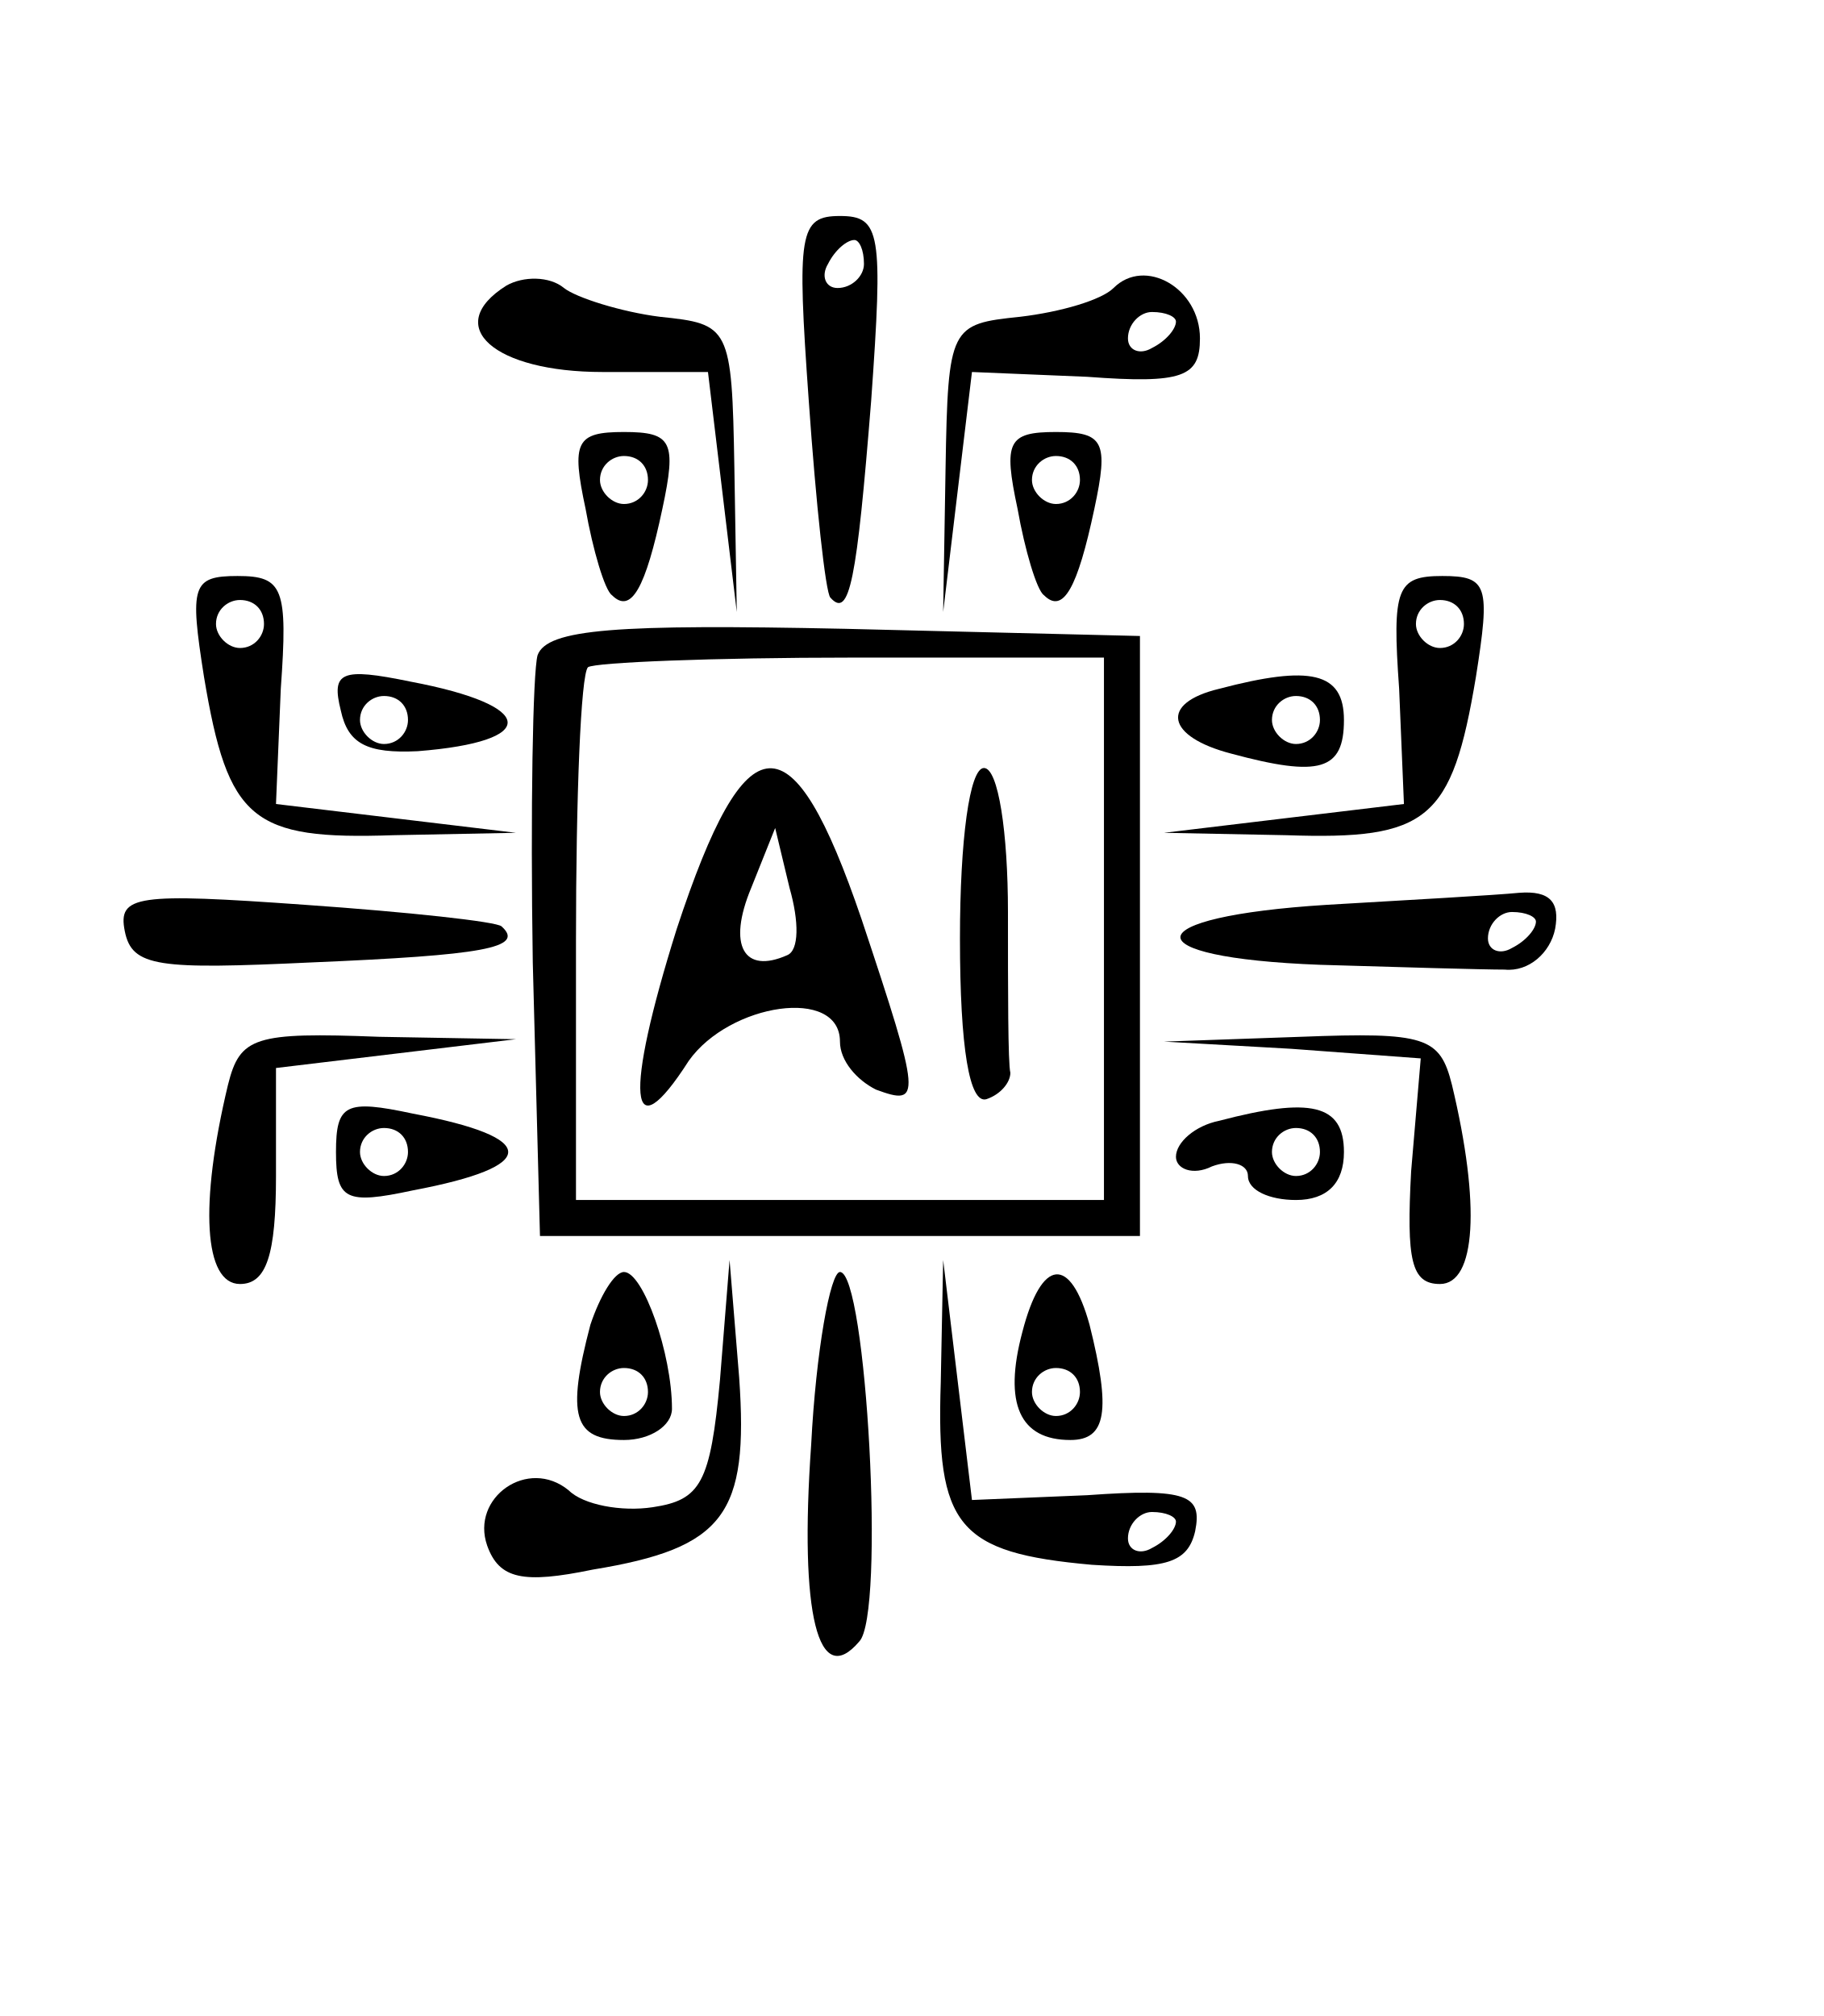
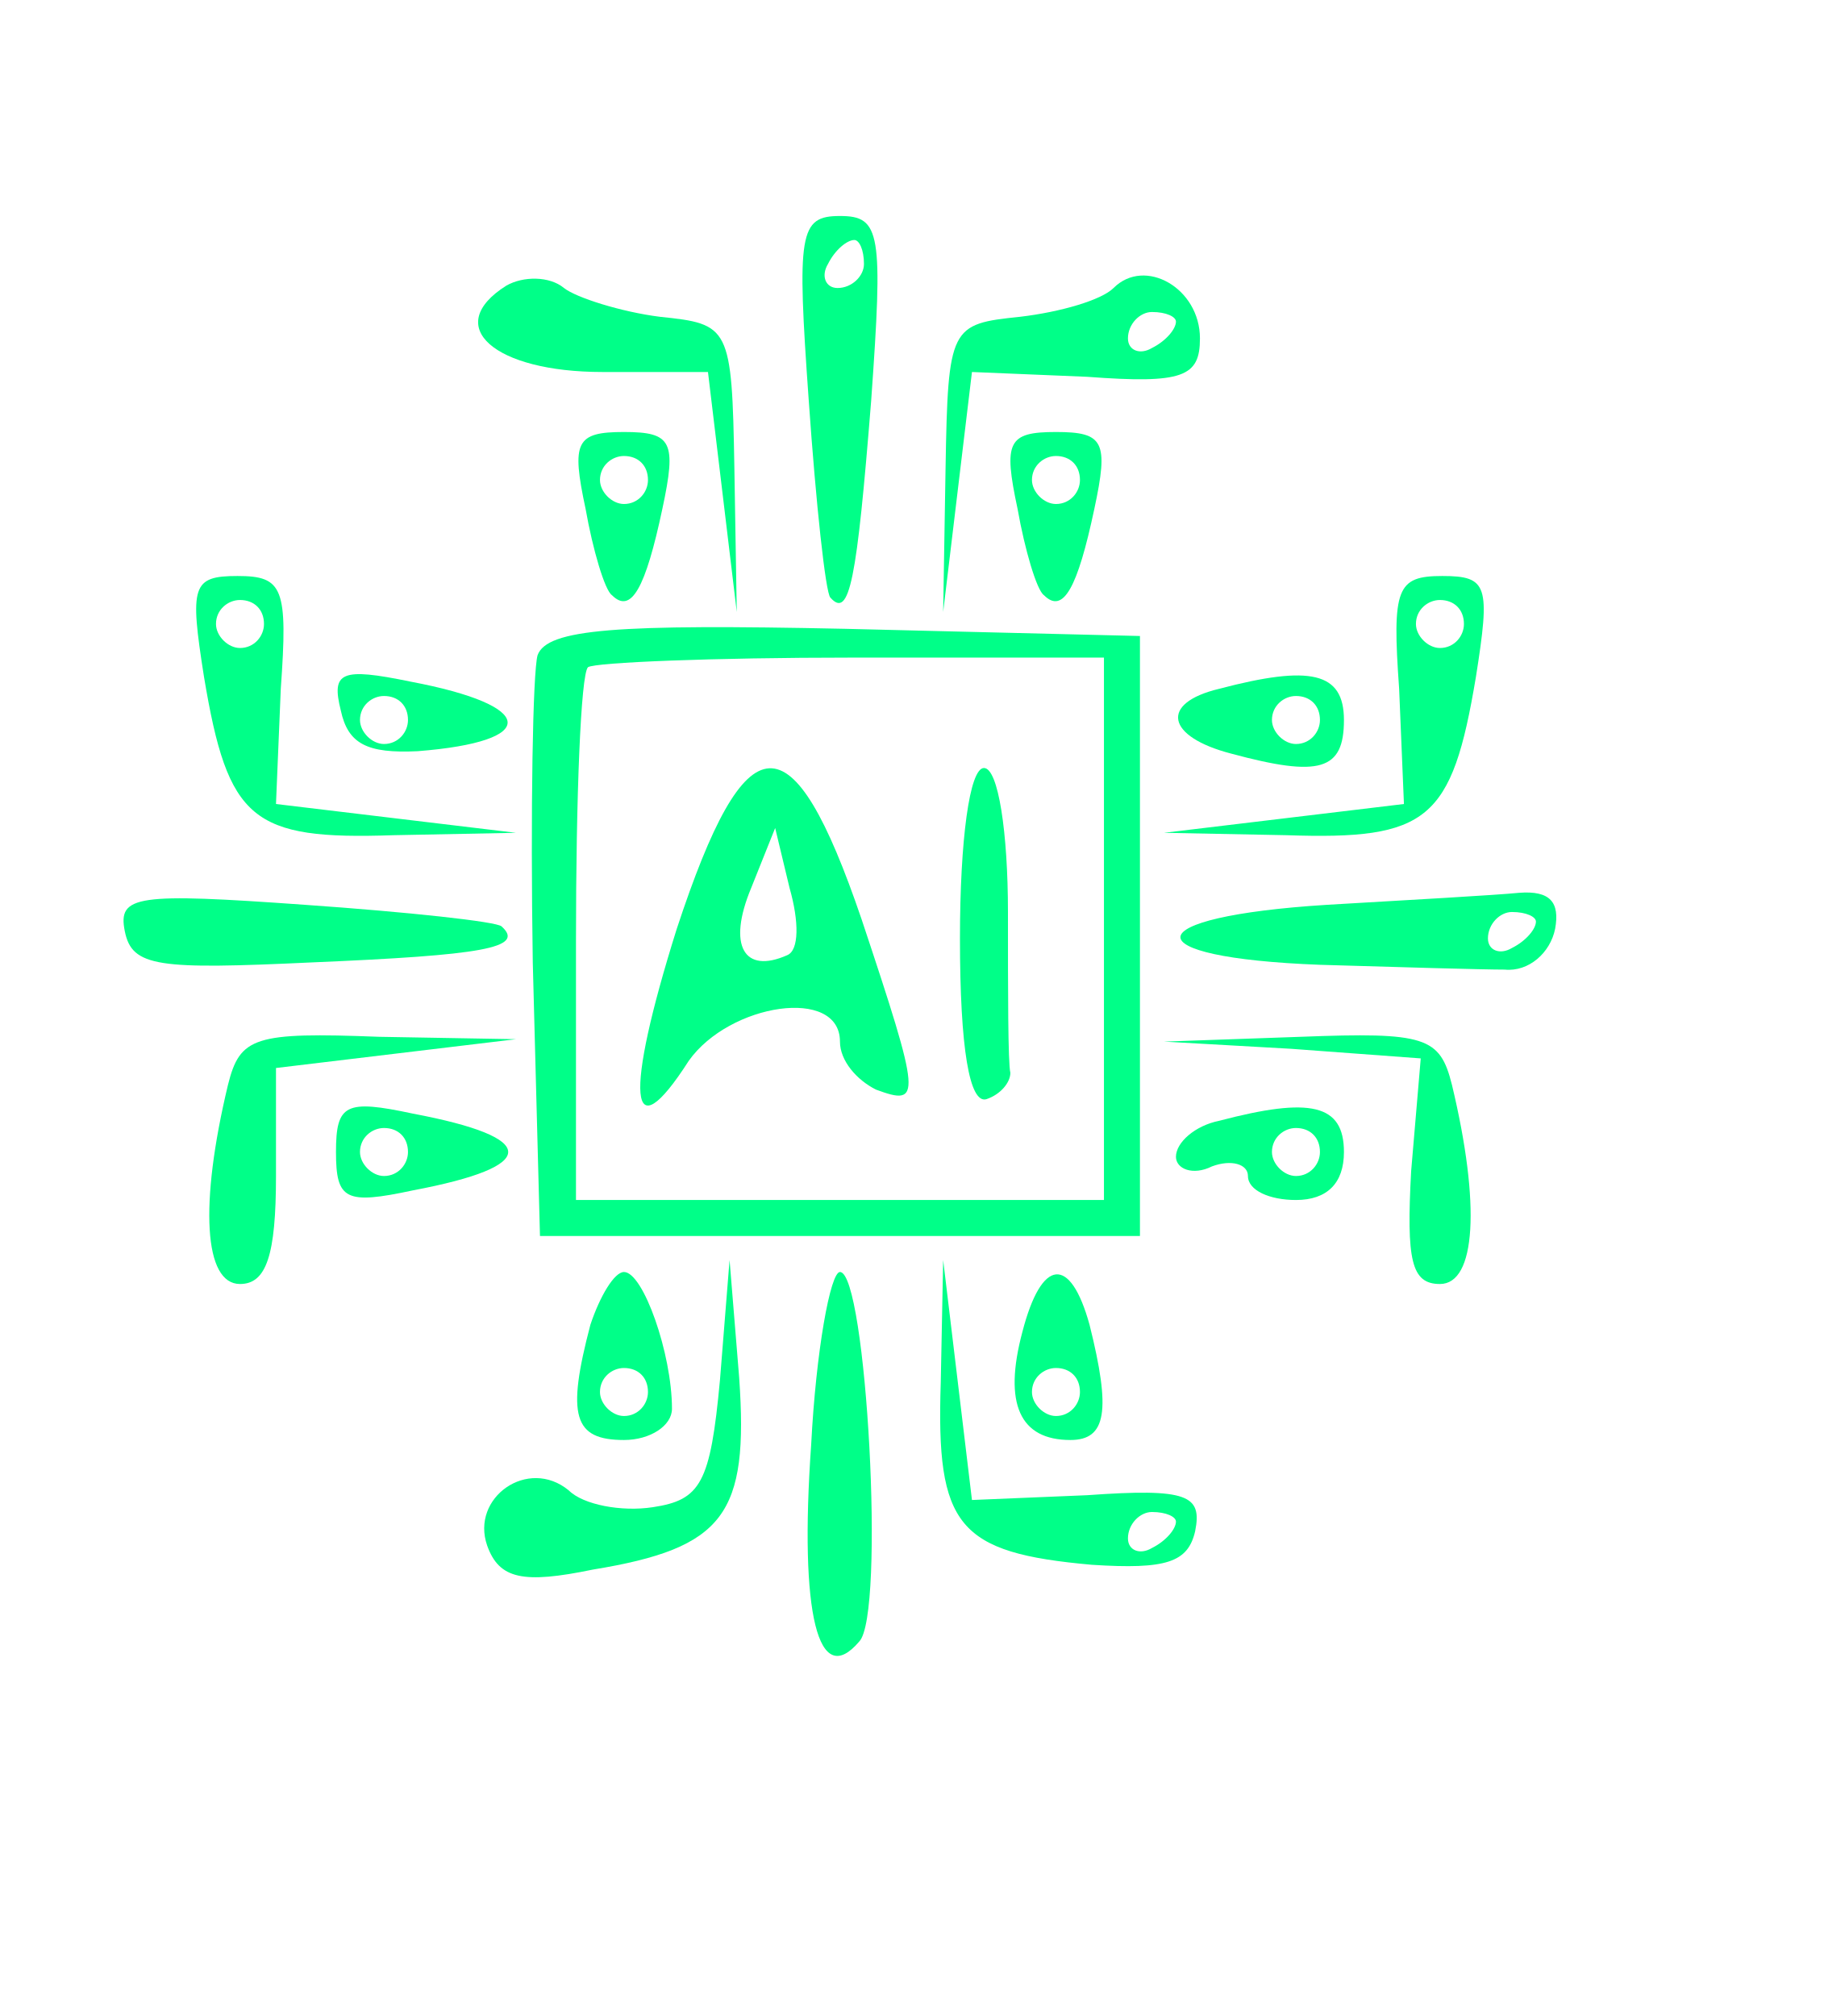
<svg xmlns="http://www.w3.org/2000/svg" version="1.0" width="76pt" height="84pt" viewBox="0 0 76 84" preserveAspectRatio="xMidYMid meet">
-   <g transform="translate(0,84) scale(0.1,-0.1)" fill="#000000" stroke="none">
+   <g transform="translate(0,84) scale(0.1,-0.1)" fill="#00ff88" stroke="none">
    <path d="M337 673 c3 -43 7 -80 9 -82 8 -9 11 7 17 82 5 70 4 77 -13 77 -17 0 -18 -7 -13 -77z m23 57 c0 -5 -5 -10 -11 -10 -5 0 -7 5 -4 10 3 6 8 10 11 10 2 0 4 -4 4 -10z" />
    <path d="M211 721 c-27 -17 -5 -36 40 -36 l44 0 6 -50 6 -50 -1 60 c-1 59 -2 60 -31 63 -16 2 -35 8 -40 12 -6 5 -17 5 -24 1z" />
    <path d="M464 720 c-5 -5 -22 -10 -39 -12 -29 -3 -30 -4 -31 -63 l-1 -60 6 50 6 50 48 -2 c40 -3 47 0 47 16 0 21 -23 34 -36 21z m26 -14 c0 -3 -4 -8 -10 -11 -5 -3 -10 -1 -10 4 0 6 5 11 10 11 6 0 10 -2 10 -4z" />
    <path d="M244 628 c3 -17 8 -34 11 -36 8 -8 14 3 21 36 6 28 4 32 -16 32 -20 0 -22 -4 -16 -32z m26 12 c0 -5 -4 -10 -10 -10 -5 0 -10 5 -10 10 0 6 5 10 10 10 6 0 10 -4 10 -10z" />
    <path d="M424 628 c3 -17 8 -34 11 -36 8 -8 14 3 21 36 6 28 4 32 -16 32 -20 0 -22 -4 -16 -32z m26 12 c0 -5 -4 -10 -10 -10 -5 0 -10 5 -10 10 0 6 5 10 10 10 6 0 10 -4 10 -10z" />
    <path d="M85 558 c10 -60 20 -68 79 -66 l51 1 -50 6 -50 6 2 48 c3 42 1 47 -18 47 -19 0 -20 -4 -14 -42z m25 22 c0 -5 -4 -10 -10 -10 -5 0 -10 5 -10 10 0 6 5 10 10 10 6 0 10 -4 10 -10z" />
    <path d="M583 553 l2 -48 -50 -6 -50 -6 51 -1 c59 -2 69 6 79 66 6 38 5 42 -14 42 -19 0 -21 -5 -18 -47z m27 27 c0 -5 -4 -10 -10 -10 -5 0 -10 5 -10 10 0 6 5 10 10 10 6 0 10 -4 10 -10z" />
    <path d="M224 567 c-2 -7 -3 -65 -2 -128 l3 -114 125 0 125 0 0 125 0 125 -123 3 c-95 2 -124 0 -128 -11z m236 -114 l0 -113 -110 0 -110 0 0 108 c0 60 2 111 5 114 3 2 52 4 110 4 l105 0 0 -113z" />
    <path d="M282 453 c-22 -70 -20 -94 5 -55 17 24 63 31 63 8 0 -8 7 -16 15 -20 19 -7 19 -4 -6 71 -29 85 -48 84 -77 -4z m46 -11 c-18 -8 -25 4 -15 28 l10 25 6 -25 c4 -14 4 -26 -1 -28z" />
    <path d="M400 449 c0 -46 4 -69 11 -67 6 2 10 7 10 11 -1 4 -1 34 -1 67 0 33 -4 60 -10 60 -6 0 -10 -30 -10 -71z" />
    <path d="M142 544 c3 -14 11 -18 32 -17 51 4 50 19 -3 29 -29 6 -33 4 -29 -12z m28 -4 c0 -5 -4 -10 -10 -10 -5 0 -10 5 -10 10 0 6 5 10 10 10 6 0 10 -4 10 -10z" />
    <path d="M508 553 c-25 -6 -22 -20 5 -27 37 -10 47 -7 47 14 0 20 -14 23 -52 13z m42 -13 c0 -5 -4 -10 -10 -10 -5 0 -10 5 -10 10 0 6 5 10 10 10 6 0 10 -4 10 -10z" />
    <path d="M52 452 c3 -15 14 -16 78 -13 71 3 89 6 79 15 -2 2 -39 6 -82 9 -70 5 -78 4 -75 -11z" />
    <path d="M553 463 c-80 -5 -82 -22 -3 -25 33 -1 68 -2 77 -2 10 -1 19 7 21 17 2 11 -2 16 -15 15 -10 -1 -46 -3 -80 -5z m87 -7 c0 -3 -4 -8 -10 -11 -5 -3 -10 -1 -10 4 0 6 5 11 10 11 6 0 10 -2 10 -4z" />
    <path d="M95 388 c-12 -50 -10 -83 5 -83 11 0 15 12 15 45 l0 45 50 6 50 6 -57 1 c-52 2 -58 0 -63 -20z" />
    <path d="M538 403 l54 -4 -4 -47 c-2 -37 0 -47 12 -47 15 0 17 33 5 83 -5 20 -11 22 -63 20 l-57 -2 53 -3z" />
    <path d="M140 360 c0 -20 4 -22 32 -16 53 10 53 22 0 32 -28 6 -32 4 -32 -16z m30 0 c0 -5 -4 -10 -10 -10 -5 0 -10 5 -10 10 0 6 5 10 10 10 6 0 10 -4 10 -10z" />
    <path d="M508 373 c-10 -2 -18 -9 -18 -15 0 -5 7 -8 15 -4 8 3 15 1 15 -4 0 -6 9 -10 20 -10 13 0 20 7 20 20 0 20 -14 23 -52 13z m42 -13 c0 -5 -4 -10 -10 -10 -5 0 -10 5 -10 10 0 6 5 10 10 10 6 0 10 -4 10 -10z" />
    <path d="M246 288 c-10 -38 -7 -48 14 -48 11 0 20 6 20 13 0 23 -12 57 -20 57 -4 0 -10 -10 -14 -22z m24 -28 c0 -5 -4 -10 -10 -10 -5 0 -10 5 -10 10 0 6 5 10 10 10 6 0 10 -4 10 -10z" />
    <path d="M300 265 c-4 -43 -8 -50 -28 -53 -13 -2 -29 1 -35 7 -17 14 -41 -3 -34 -23 5 -14 15 -16 44 -10 55 9 65 23 61 80 l-4 49 -4 -50z" />
    <path d="M338 238 c-5 -71 3 -102 20 -82 11 11 3 154 -8 154 -4 0 -10 -33 -12 -72z" />
    <path d="M392 264 c-2 -60 7 -71 63 -76 31 -2 40 1 43 14 3 15 -3 18 -45 15 l-48 -2 -6 50 -6 50 -1 -51z m98 -58 c0 -3 -4 -8 -10 -11 -5 -3 -10 -1 -10 4 0 6 5 11 10 11 6 0 10 -2 10 -4z" />
    <path d="M426 285 c-8 -30 -1 -45 20 -45 15 0 17 12 8 48 -8 29 -20 28 -28 -3z m24 -25 c0 -5 -4 -10 -10 -10 -5 0 -10 5 -10 10 0 6 5 10 10 10 6 0 10 -4 10 -10z" />
  </g>
</svg>
